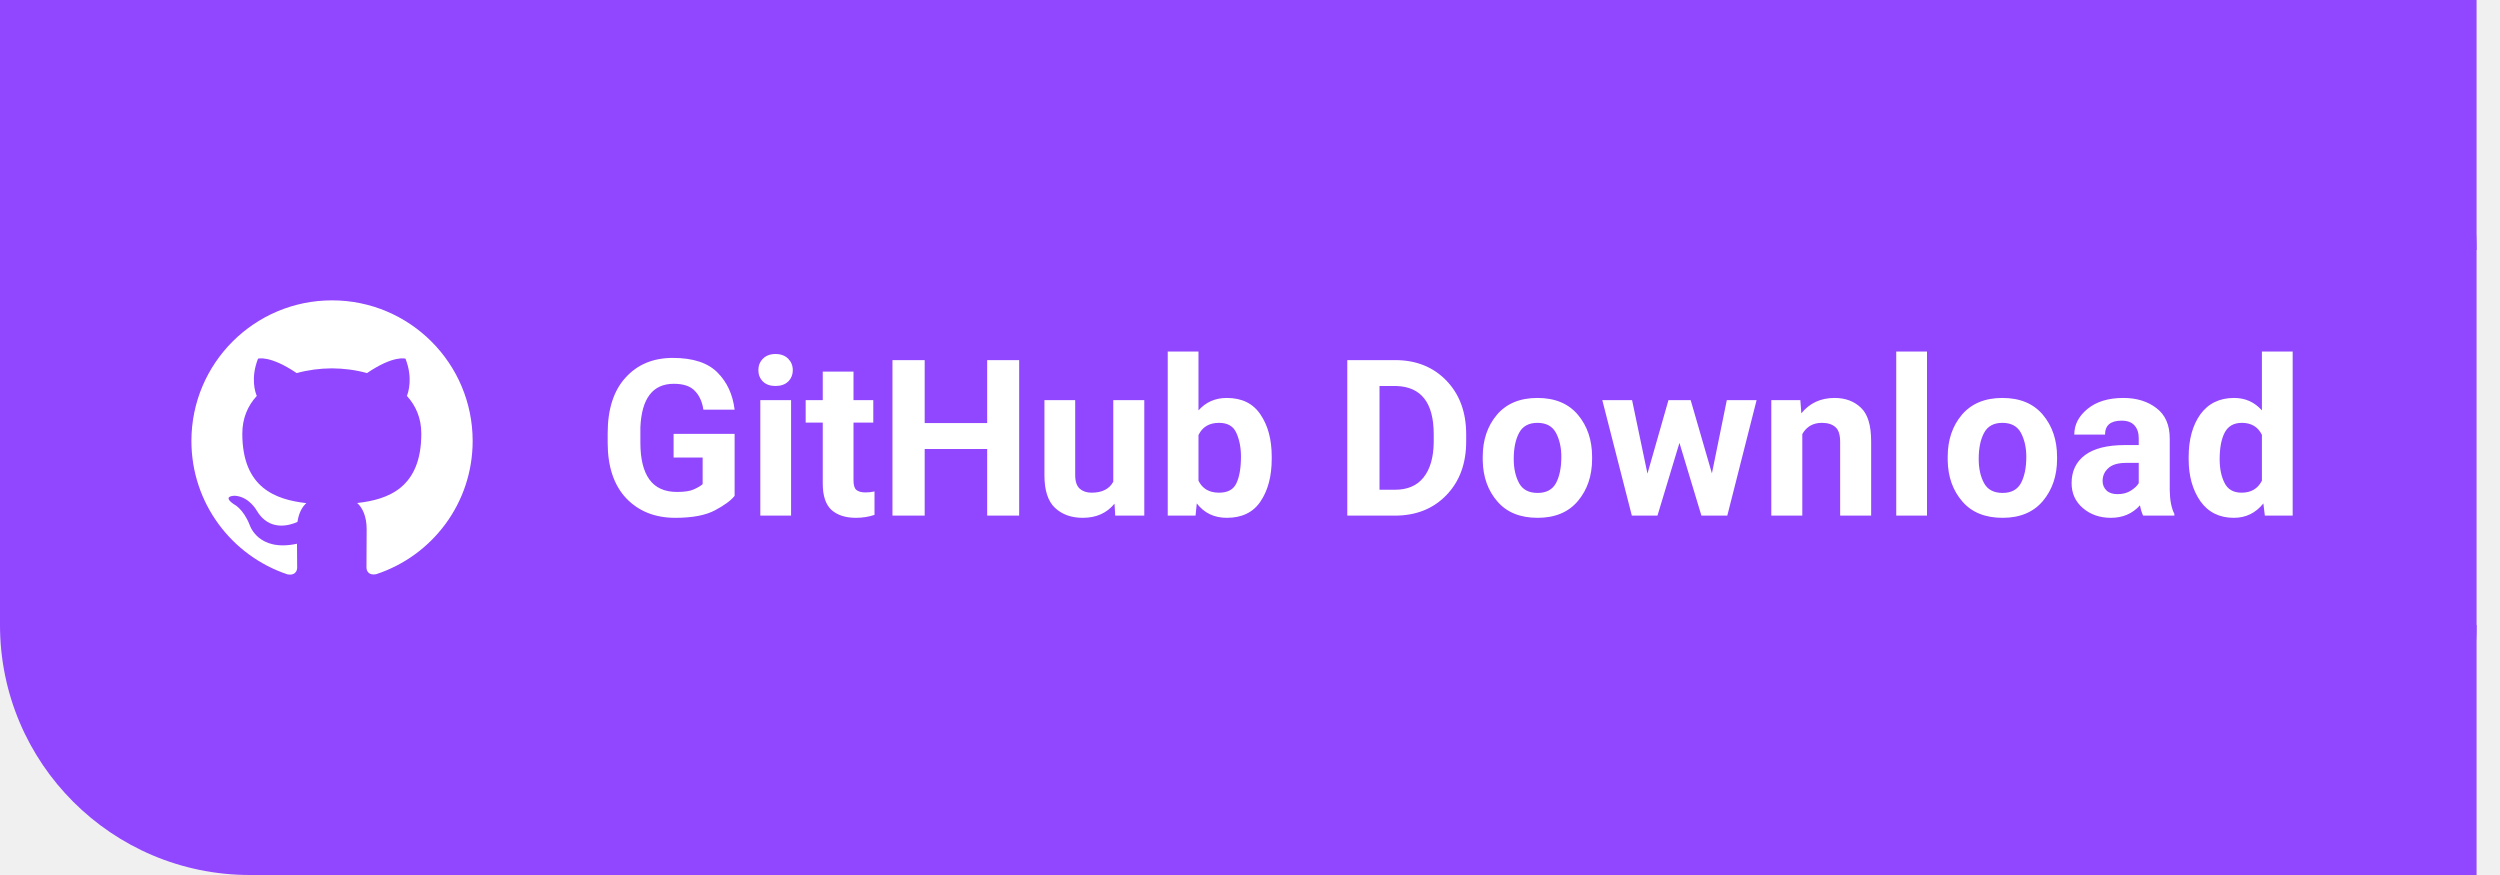
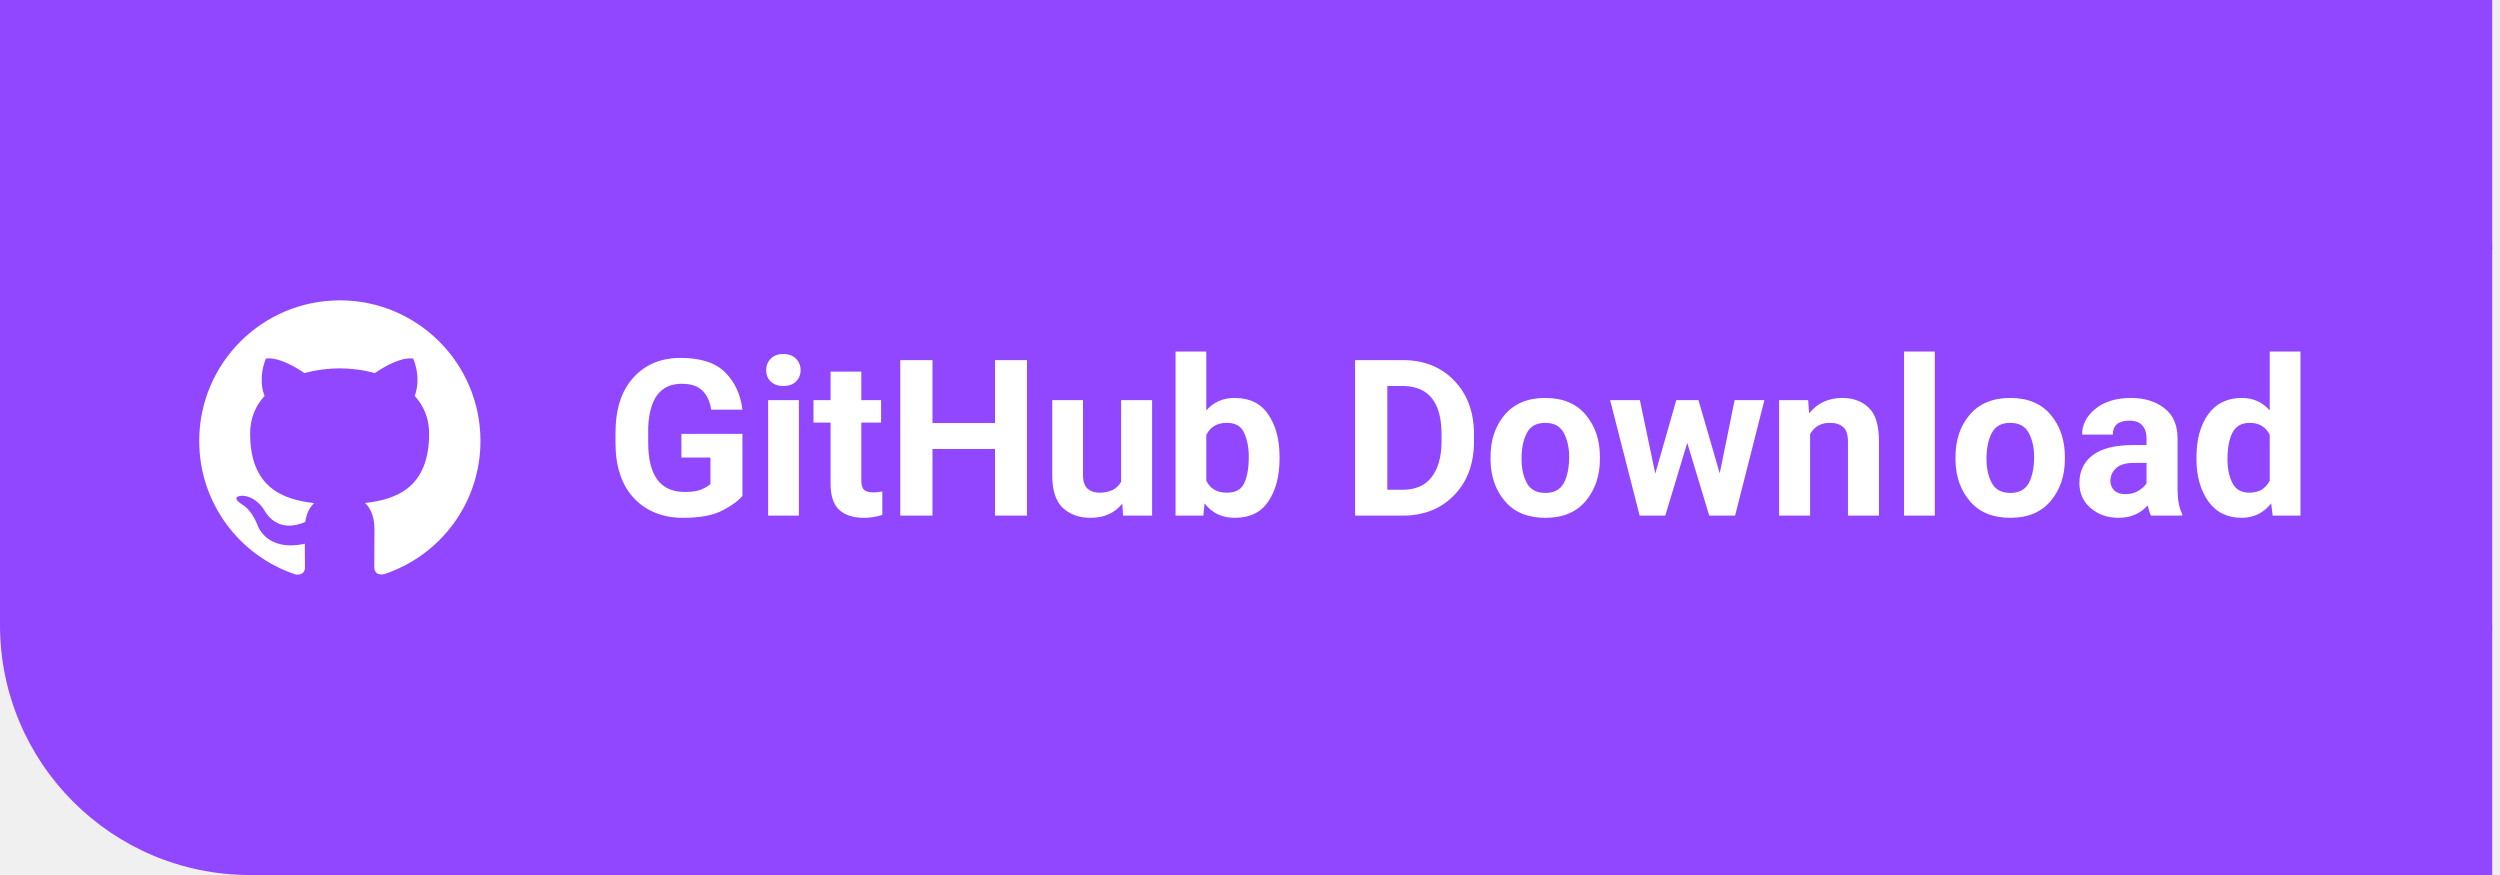
<svg xmlns="http://www.w3.org/2000/svg" width="160.0" height="56" viewBox="0 0 160.0 56">
  <g fill="#9146FF">
-     <rect x="0" y="0" width="158.5" height="56" rx="16" ry="16" />
-     <rect x="142.5" y="0" width="16" height="16" />
+     <rect x="0" y="0" width="159.5" height="56" rx="16" ry="16" />
+     <rect x="143.5" y="40" width="16" height="16" />
+     <rect x="143.5" y="0" width="16" height="16" />
    <rect x="0" y="0" width="16" height="16" />
-     <rect x="142.5" y="40" width="16" height="16" />
  </g>
-   <g transform="translate(12.25,19.0) scale(0.75)">
+   <g transform="translate(12.75,19.0) scale(0.75)">
    <path d="M12 .297c-6.63 0-12 5.373-12 12 0 5.303 3.438 9.8 8.205 11.385.6.113.82-.258.82-.577 0-.285-.01-1.04-.015-2.04-3.338.724-4.042-1.61-4.042-1.61C4.422 18.07 3.633 17.7 3.633 17.7c-1.087-.744.084-.729.084-.729 1.205.084 1.838 1.236 1.838 1.236 1.07 1.835 2.809 1.305 3.495.998.108-.776.417-1.305.76-1.605-2.665-.3-5.466-1.332-5.466-5.93 0-1.31.465-2.38 1.235-3.22-.135-.303-.54-1.523.105-3.176 0 0 1.005-.322 3.3 1.23.96-.267 1.98-.399 3-.405 1.02.006 2.04.138 3 .405 2.28-1.552 3.285-1.23 3.285-1.23.645 1.653.24 2.873.12 3.176.765.84 1.23 1.91 1.23 3.22 0 4.61-2.805 5.625-5.475 5.92.42.36.81 1.096.81 2.22 0 1.606-.015 2.896-.015 3.286 0 .315.21.69.825.57C20.565 22.092 24 17.592 24 12.297c0-6.627-5.373-12-12-12" fill="#FFFFFF" />
  </g>
-   <text x="38.25" y="33.0" font-family="'Roboto','Segoe UI',Helvetica,Arial,sans-serif" font-size="14" font-weight="600" fill="#FFFFFF">GitHub Download</text>
+   <text x="38.75" y="33.0" font-family="'Roboto','Segoe UI',Helvetica,Arial,sans-serif" font-size="14" font-weight="600" fill="#FFFFFF">GitHub Download</text>
</svg>
